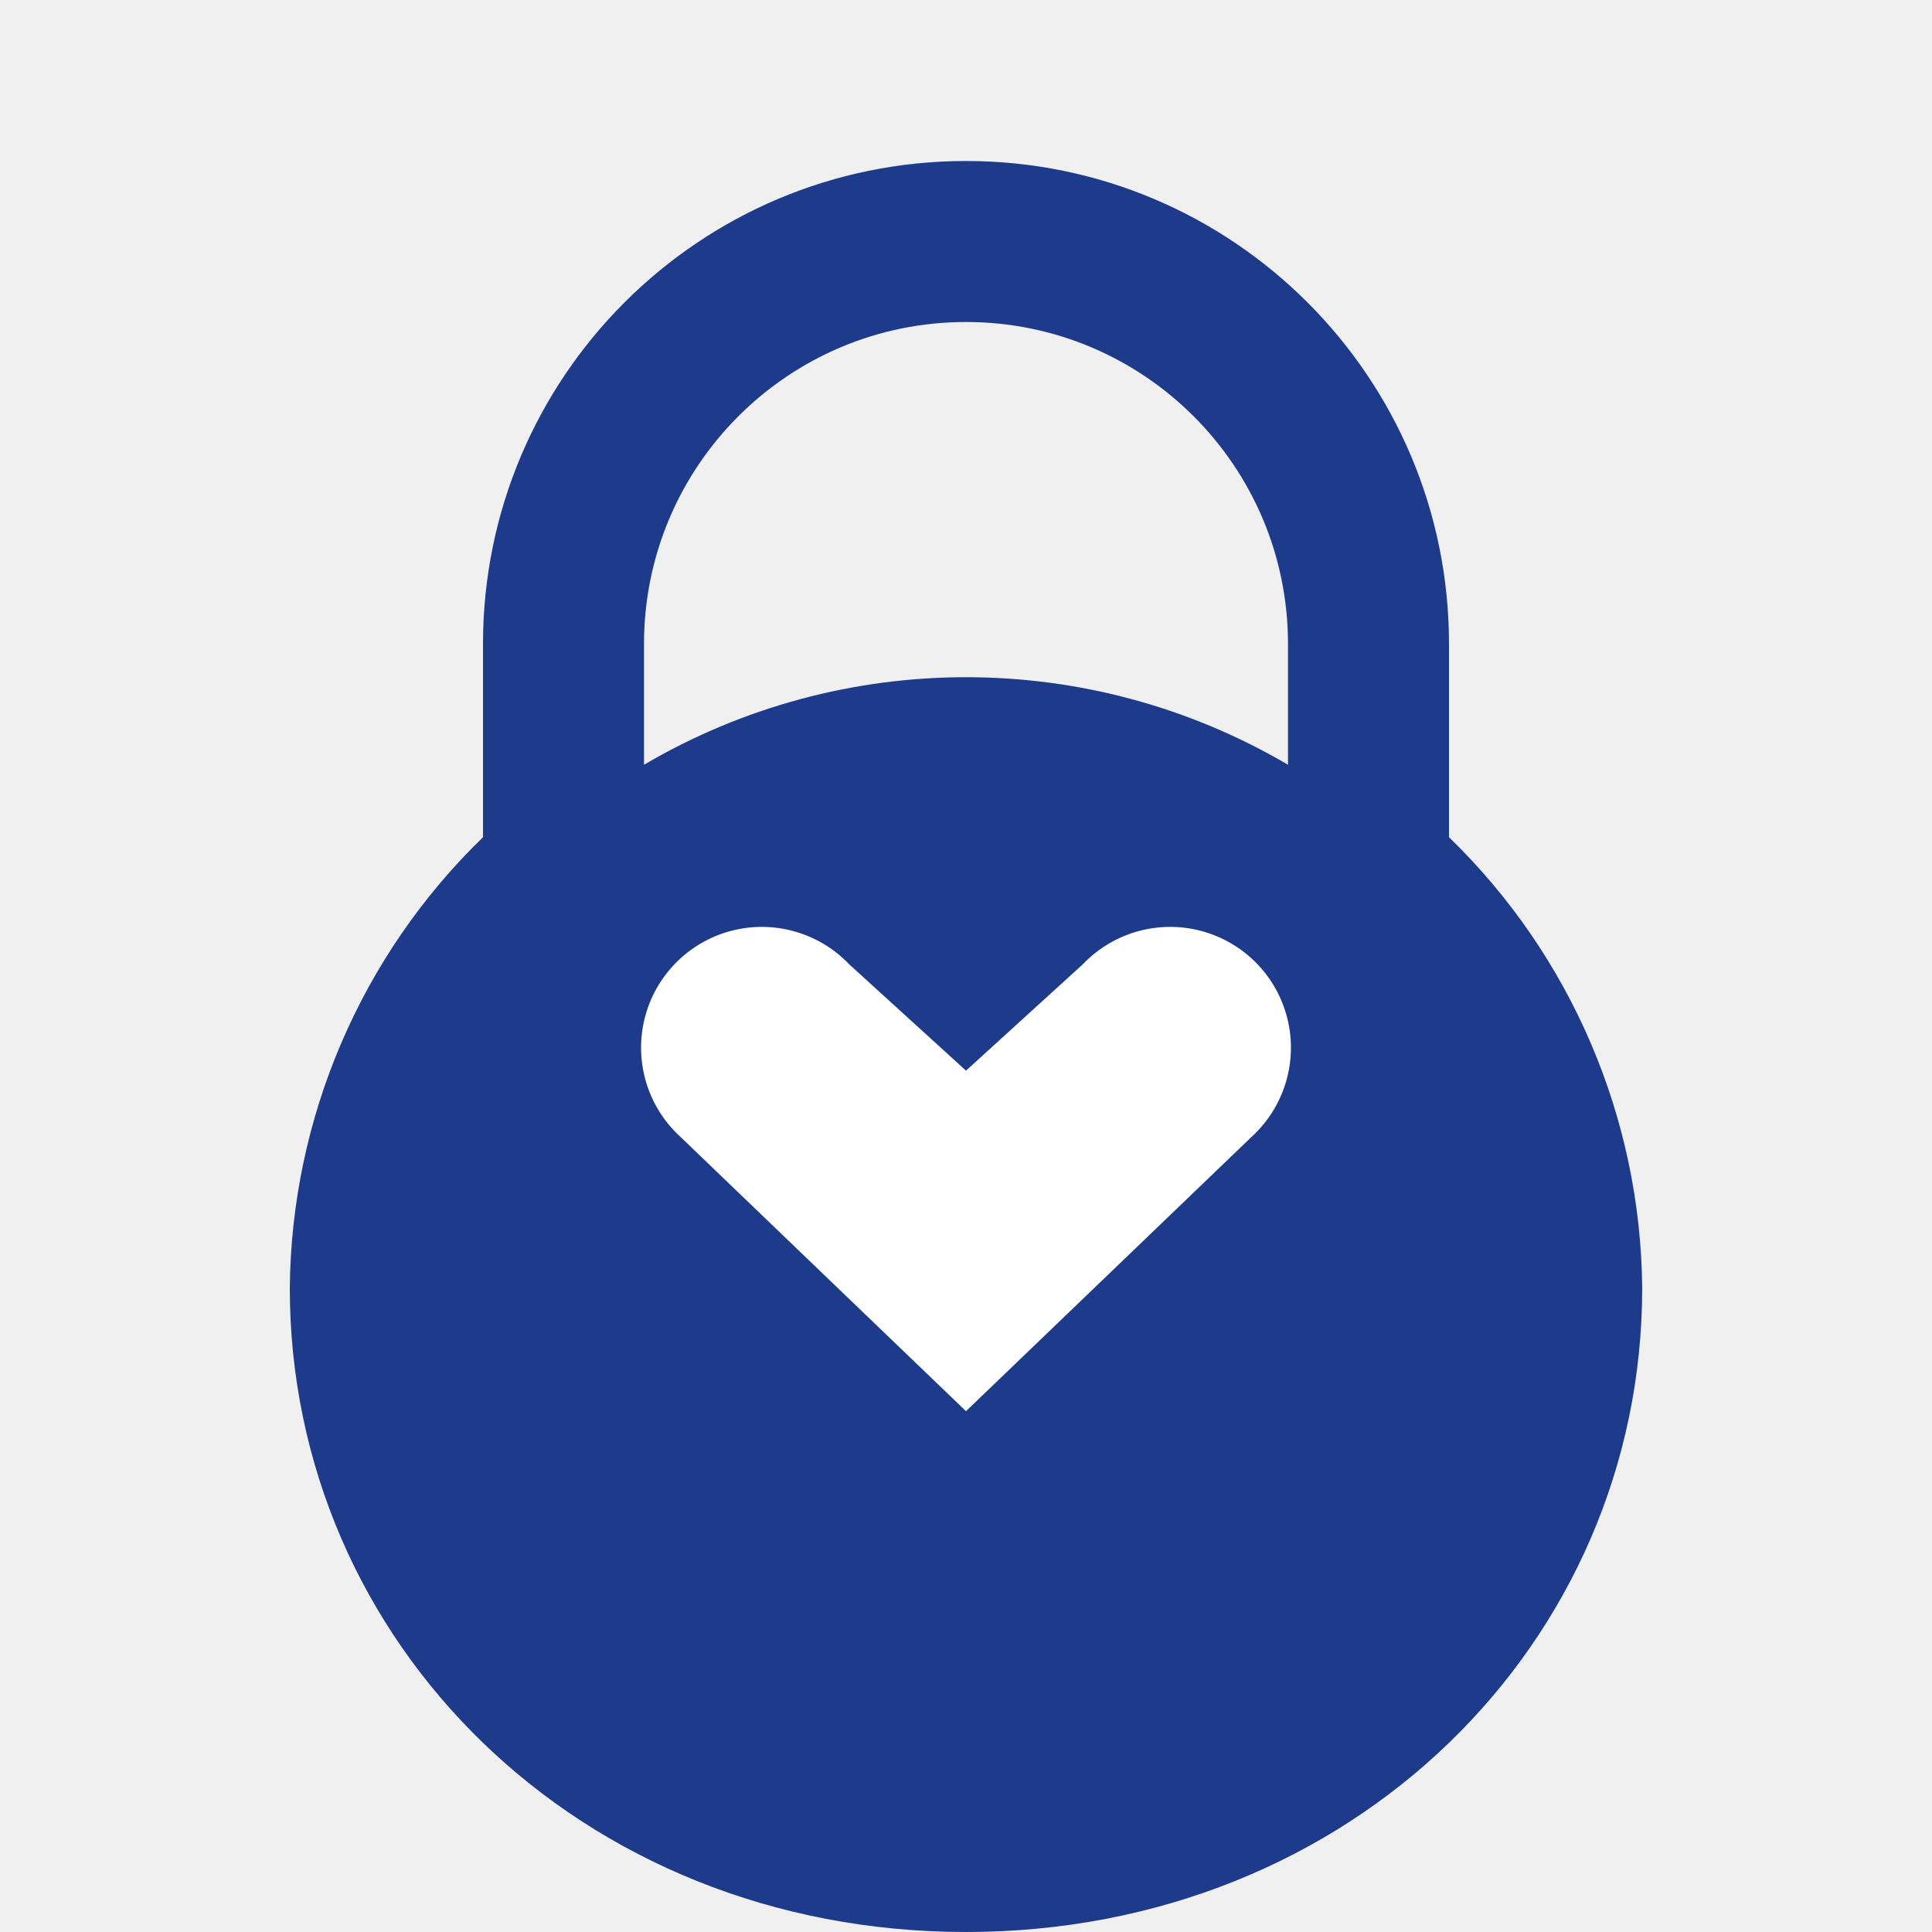
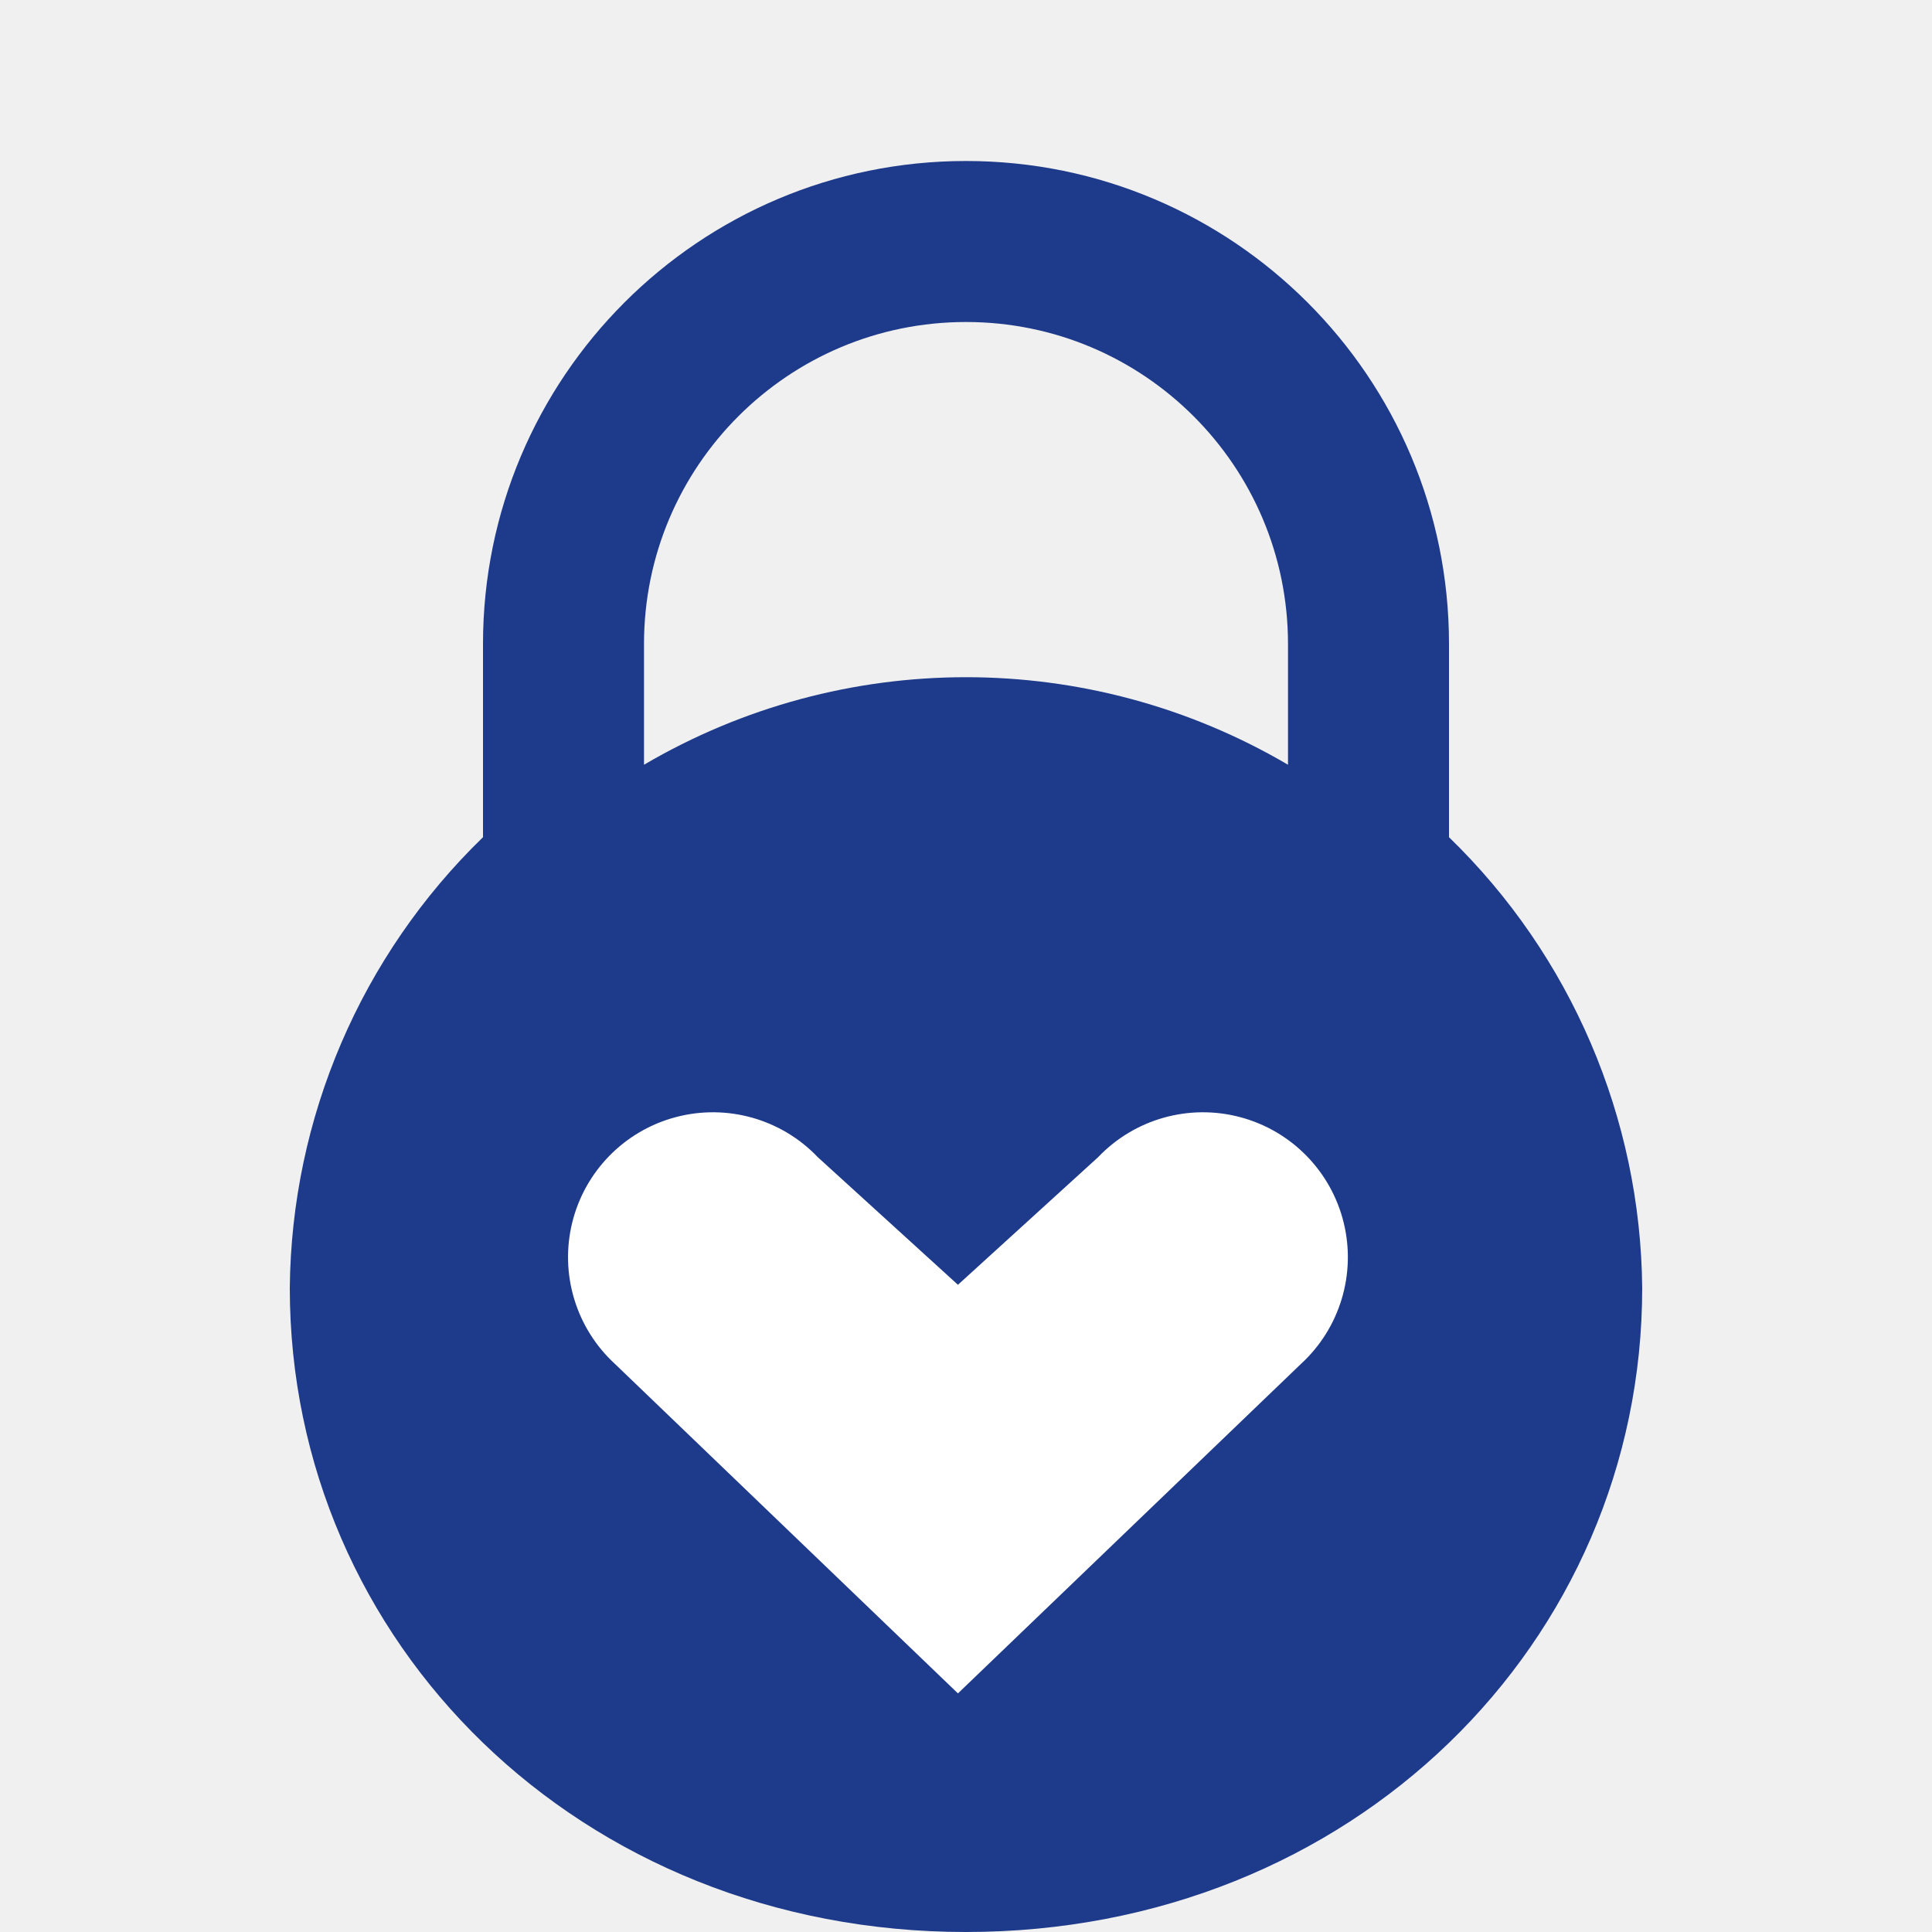
<svg xmlns="http://www.w3.org/2000/svg" viewBox="0 0 24 24">
  <path fill="#1e3a8a" d="M12 2a6 6 0 0 0-6 6v2.4a7.9 7.9 0 0 0-2.4 5.6c0 4.4 3.6 8 8.4 8s8.4-3.6 8.4-8a7.9 7.9 0 0 0-2.4-5.6V8a6 6 0 0 0-6-6zm0 2a4 4 0 0 1 4 4v1.5a7.9 7.9 0 0 0-8 0V8a4 4 0 0 1 4-4z" />
-   <path fill="#ffffff" d="M12 13.3l-1.45-1.32a1.5 1.5 0 1 0-2.1 2.14l3.55 3.41 3.55-3.41a1.5 1.5 0 1 0-2.1-2.14L12 13.3z" />
+   <g transform="translate(-2.5 0) scale(1.2)">
+     <path fill="#ffffff" d="M12 13.3l-1.45-1.32a1.5 1.5 0 1 0-2.1 2.14l3.55 3.41 3.55-3.41a1.5 1.5 0 1 0-2.1-2.14L12 13.3z" />
+   </g>
</svg>
